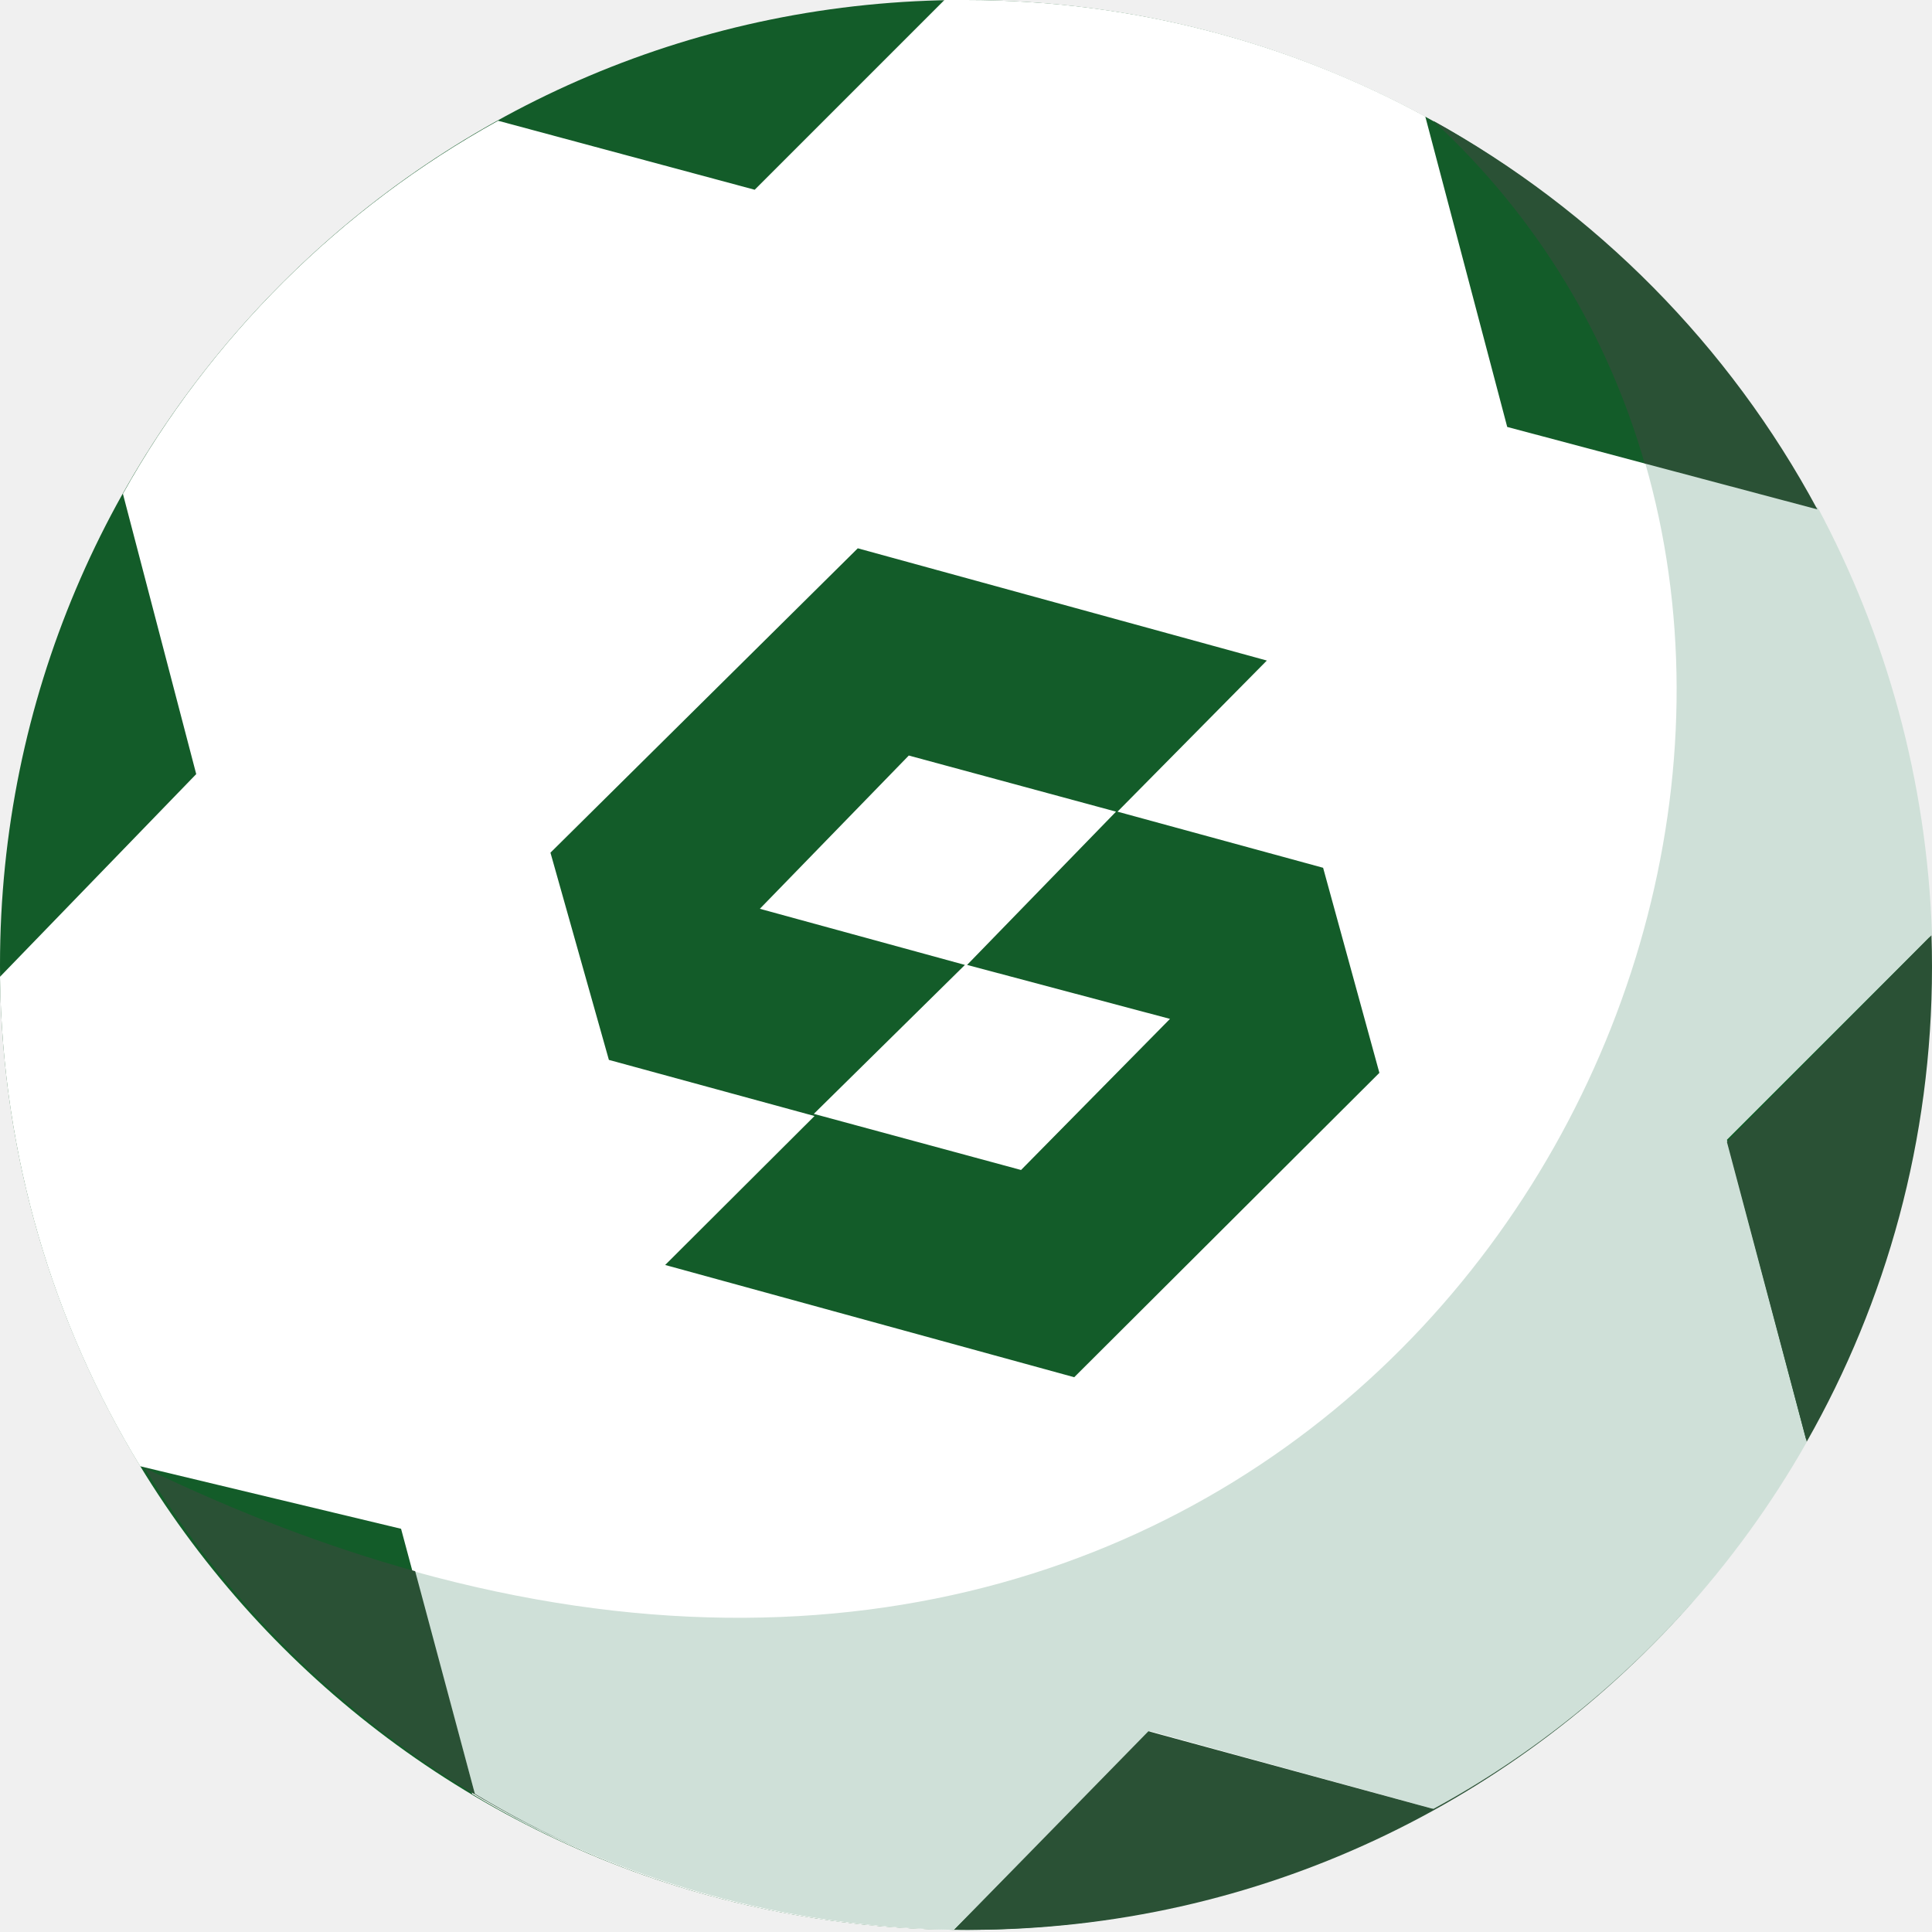
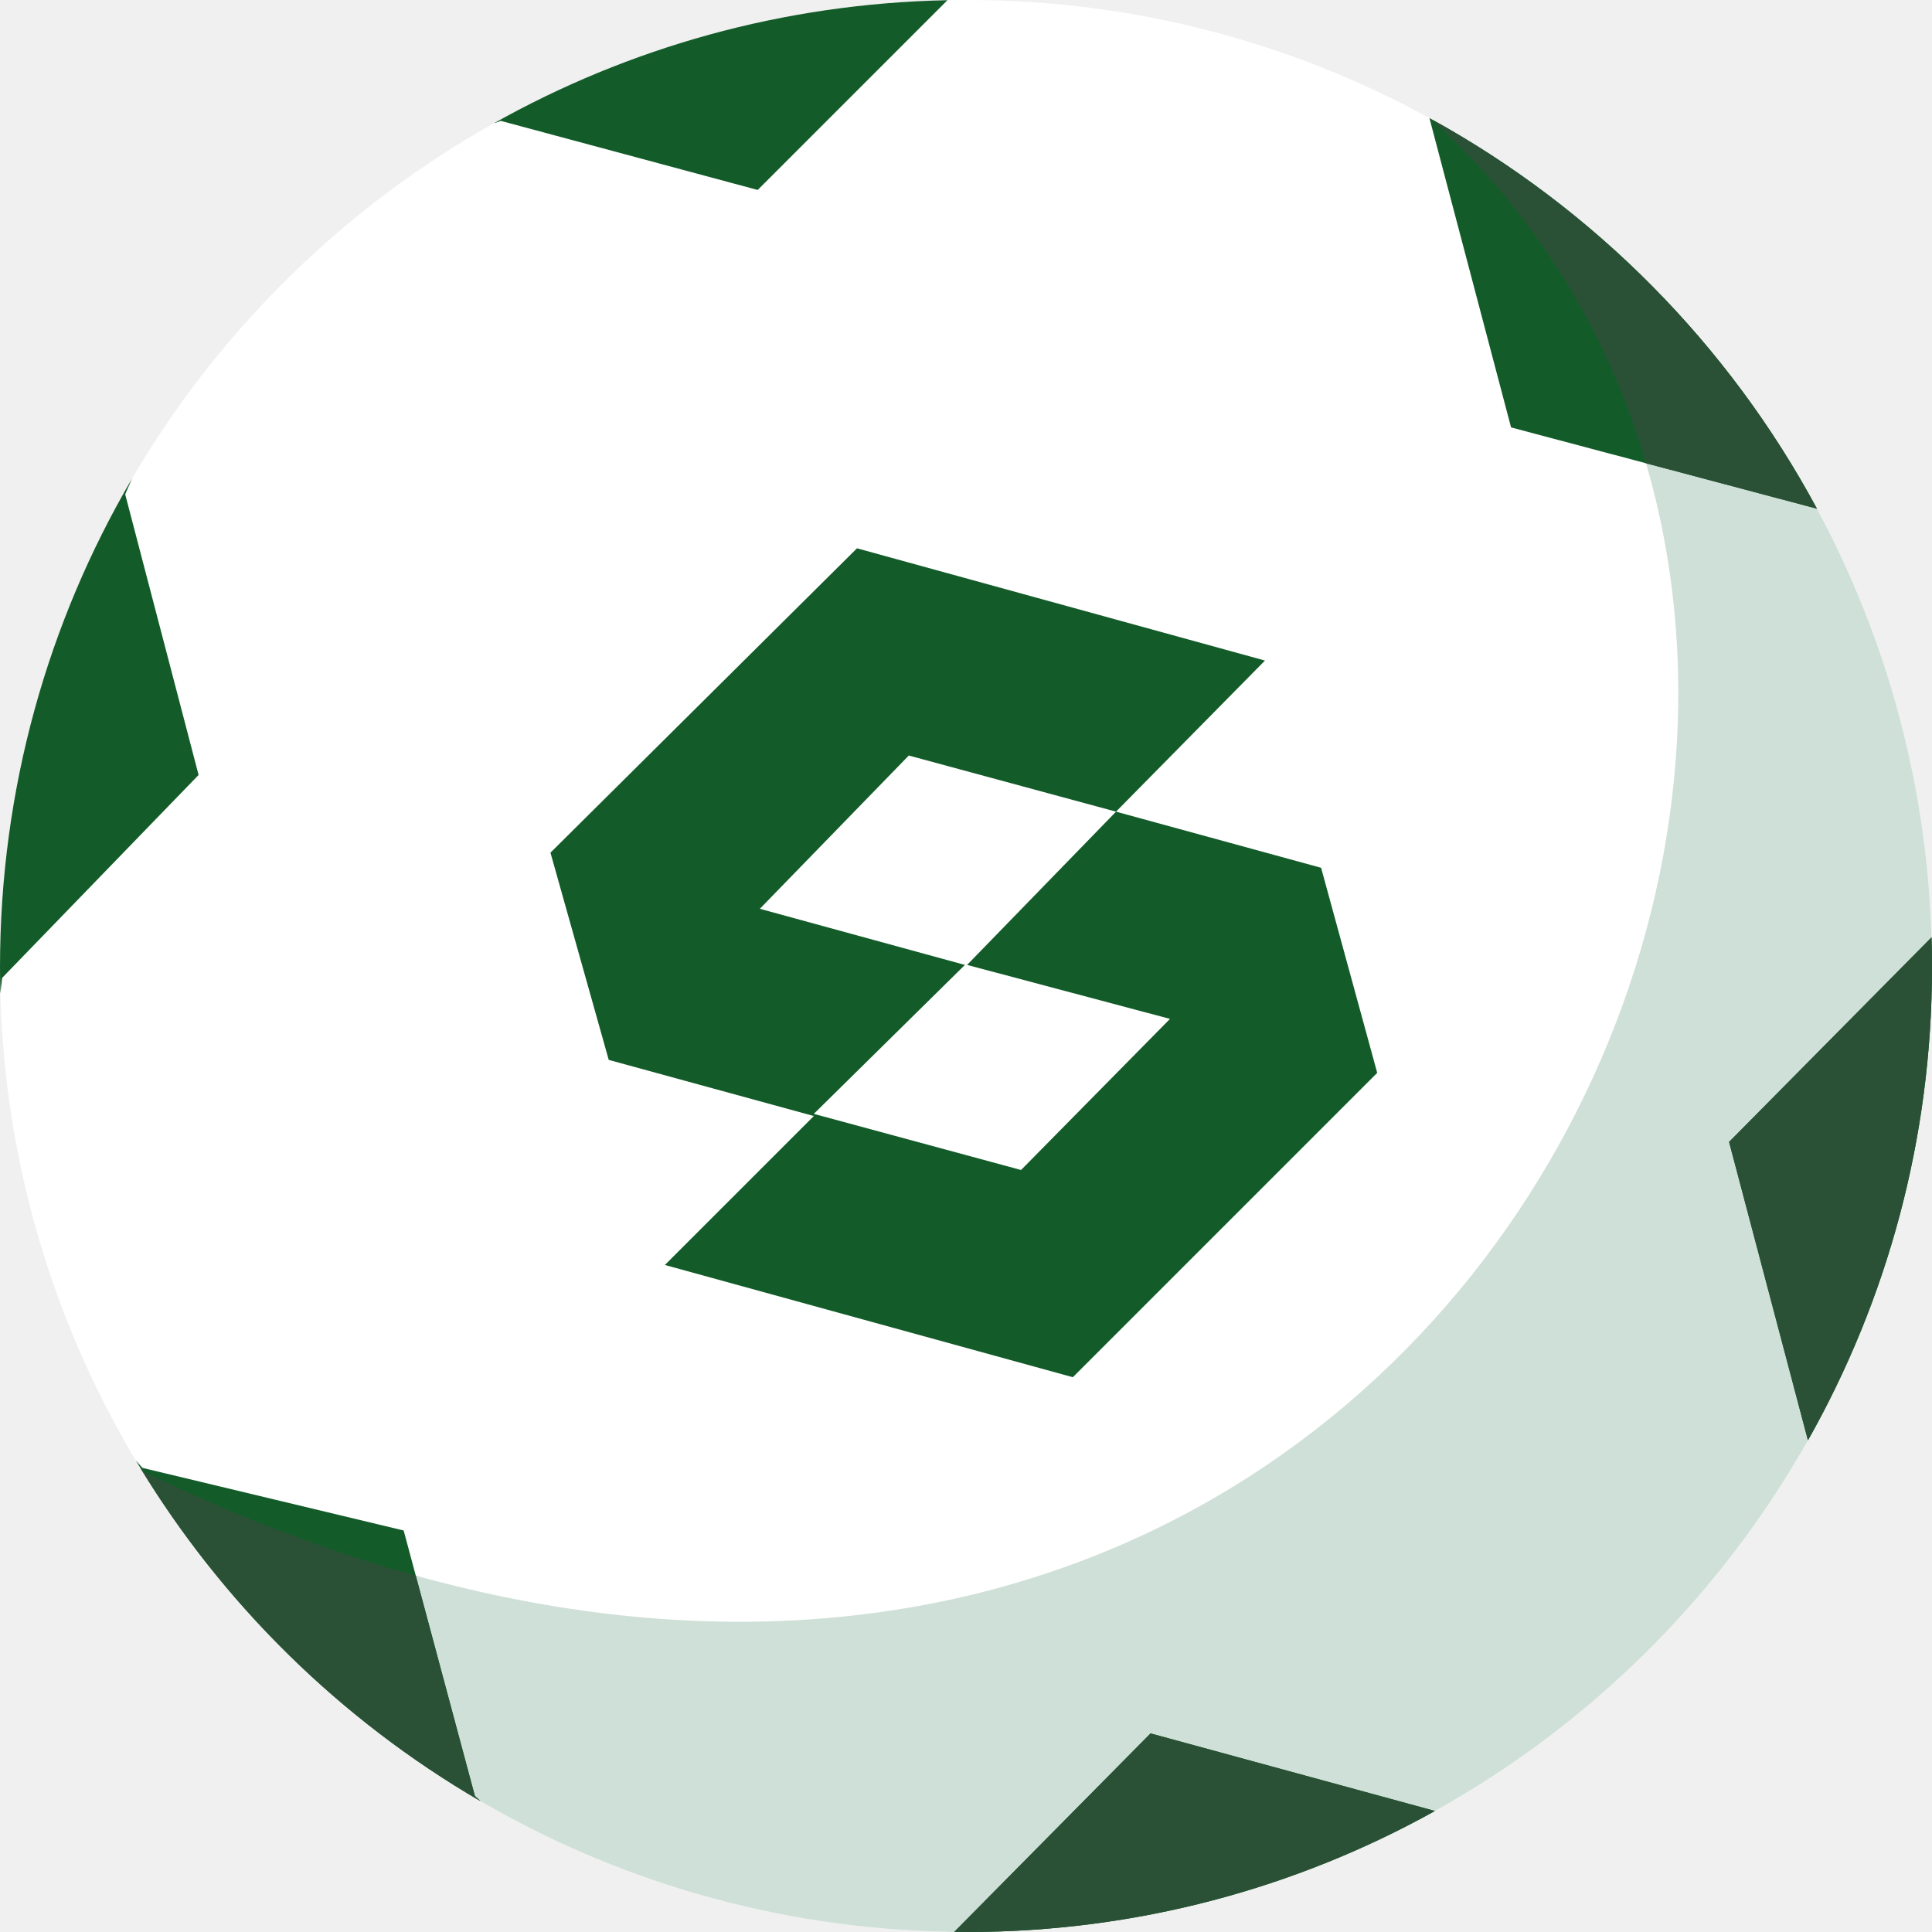
<svg xmlns="http://www.w3.org/2000/svg" width="895px" height="895px" viewBox="0 0 895 895" version="1.1">
  <defs />
  <g id="Symbols" stroke="none" stroke-width="1" fill="none" fill-rule="evenodd">
    <g id="Logo/icon">
-       <g id="Group">
-         <path d="M0,447 C0,693.872 200.128,894 447,894 C693.872,894 894,693.872 894,447 C894,200.128 693.872,0 447,0 C200.128,0 0,200.128 0,447 Z" id="Ball" fill="#135C29" />
-         <path d="M230.742,55.938 C157.582,96.334 97.269,156.443 56.936,228.744 L90.898,358.599 L-2.84217094e-14,452.494 C1.047,535.789 24.727,613.351 64.927,679.241 L185.792,708.209 L218.755,831.071 C283.571,870.086 359.438,892.834 440.507,894.001 L531.406,802.104 L663.258,838.064 C735.295,798.607 795.244,739.369 836.065,668.253 L799.106,528.41 L894,432.517 C891.765,361.67 872.951,294.81 841.059,235.737 L698.219,197.779 L660.261,53.94 C597.264,19.652 524.475,-2.84217094e-14 447.499,-2.84217094e-14 C443.88,-2.84217094e-14 440.673,0.034 437.511,-2.84217094e-14 L349.609,87.902 L230.742,55.938 Z M255,395 L397.371,254 L586.864,306 L517.684,376 L612.932,402 L639,497 L497.632,638 L308.138,586 L377.319,517 L282.07,491 L255,395 Z M448,447 L517,376 L421,350 L352,421 L447,447 L377,516 L473,542 L542,472 L448,447 L448,447 Z" id="Small-S" fill="#FFFFFF" />
-         <path d="M762,214 L842,235 C873.696,294.223 892.631,361.207 895,433 L800,528 L837,668 C820.718,696.752 801.093,723.708 779,748 C745.942,784.052 707.321,814.577 664,838 L533,802 L442,894 C368.844,892.824 300.409,874.419 240,843 C233.24,838.981 226.423,835.121 220,831 L192,728 C598.206,840.825 840.478,484.872 762,214 L762,214 Z" id="Path" fill="#CFE0D8" />
-         <path d="M192.329,727.861 C152.11,716.686 110.283,700.912 67,680 C114.663,757.998 185.439,820.129 269.943,856.932 C252.665,849.342 235.989,840.672 220,831 L192.329,727.861 Z M761.898,214.714 C744.916,155.92 712.819,101.125 664,56 C739.184,97.546 801.135,160.147 841.889,235.97 L761.898,214.714 Z M894.763,433.24 C894.92,438.14 895,443.06 895,448 C895,527.904 873.895,602.954 836.967,667.874 L800,529 L894.763,433.24 Z M785.899,739.998 C704.067,834.293 583.387,894 449,894 C446.679,894 444.363,893.982 442.051,893.948 L532,802 L664,838 C710.303,812.811 751.533,779.478 785.899,739.998 Z" id="Combined-Shape" fill="#2A5135" />
-       </g>
+       <path d="M0,448 C0,694.648 200.352,895 448,895 C694.648,895 895,694.648 895,448 C895,200.352 694.648,0 448,0 C200.352,0 0,200.352 0,448 Z" id="Ball" fill="#FFFFFF" />
+       <path d="M663.811,55.587 C801.589,131.856 895,278.903 895,448 C895,694.648 694.648,895 448,895 C285.473,895 143.316,808.707 64.794,679.666 C65.524,680.45 66.26,681.228 67,682 C642.482,959.78 960.842,330.71 665,57 C664.612,56.527 664.215,56.056 663.811,55.587 Z" id="Shadow" fill="#CFE0D8" />
+       <path d="M61.142,221.74 C22.272,288.121 0,365.432 0,448 C0,452.104 0.055,456.194 0.166,460.271 C0.418,457.851 0.696,455.427 1,453 L92,359 L58,229 C59.035,226.562 60.082,224.142 61.142,221.74 Z M228.678,57.163 C291.014,22.143 362.605,1.604 438.91,0.09 L351,88 L232,56 C230.886,56.383 229.778,56.771 228.678,57.163 Z M662.182,54.689 C738.067,96.284 800.619,159.3 841.706,235.656 L700,198 L662.182,54.689 Z M894.793,434.22 C894.931,438.796 895,443.39 895,448 C895,527.631 874.116,602.437 837.533,667.233 L801,529 L894.793,434.22 Z M664.741,838.929 C600.522,874.647 526.613,895 448,895 C446.01,895 444.022,894.987 442.038,894.961 L533,803 L664.741,838.929 Z M222.589,834.39 C156.877,796.141 101.822,741.683 62.905,676.532 C63.924,677.697 64.956,678.852 66,680 L187,709 L220,832 C220.852,832.801 221.715,833.598 222.589,834.39 Z" id="Edge" fill="#135C29" />
+       <path d="M841.706,235.656 C800.914,159.847 738.962,97.188 663.811,55.587 C664.215,56.056 664.612,56.527 665,57 C713.475,101.849 745.46,156.238 762.525,214.615 L841.706,235.656 Z M894.793,434.22 C894.931,438.796 895,443.39 895,448 C895,527.631 874.116,602.437 837.533,667.233 L801,529 L894.793,434.22 Z M664.741,838.929 C600.522,874.647 526.613,895 448,895 C446.01,895 444.022,894.987 442.038,894.961 L533,803 L664.741,838.929 Z M222.589,834.39 C157.933,796.756 103.595,743.43 64.794,679.666 C65.524,680.45 66.26,681.228 67,682 C110.381,702.94 152.301,718.726 192.607,729.9 L220,832 C220.852,832.801 221.715,833.598 222.589,834.39 Z" id="Edge-Shadow" fill="#2A5135" />
+       <path d="M255,395 L397,254 L586,306 L517,376 L612,402 L638,497 L497,638 L308,586 L377,517 L282,491 L255,395 Z M448,447 L517,376 L421,350 L352,421 L447,447 L377,516 L473,542 L542,472 L448,447 L448,447 Z" id="S" fill="#135C29" />
    </g>
  </g>
</svg>
